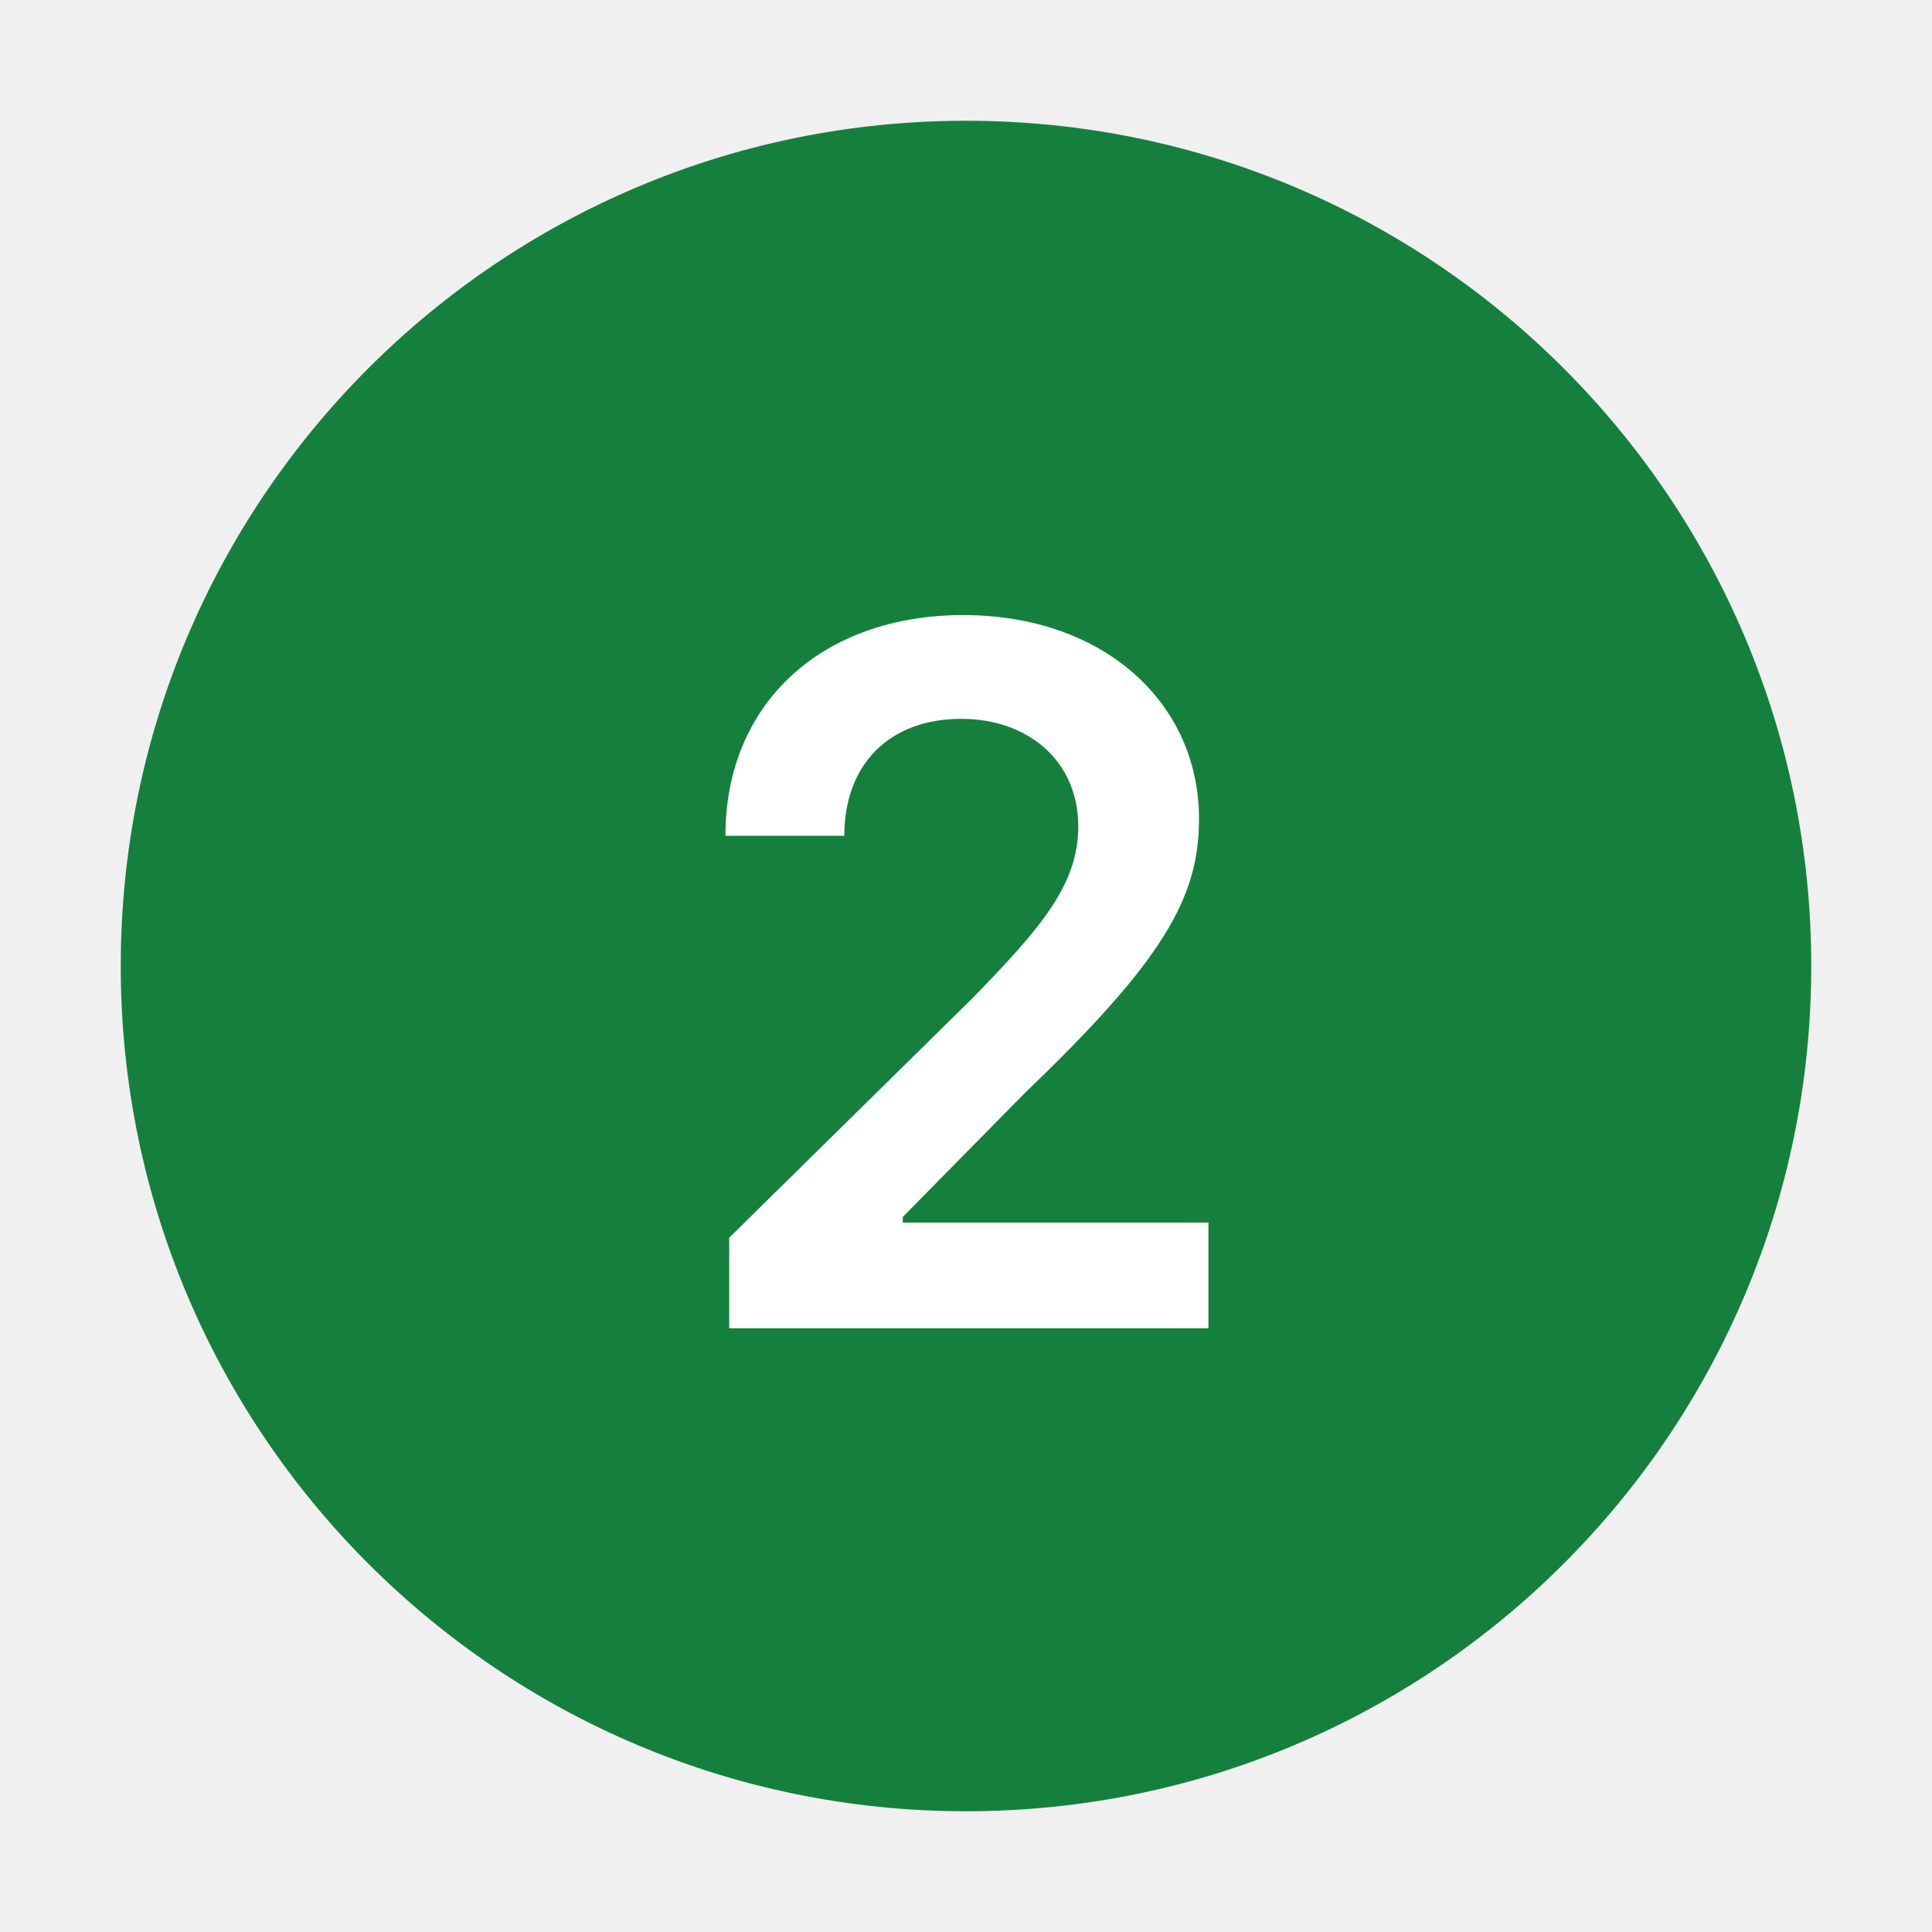
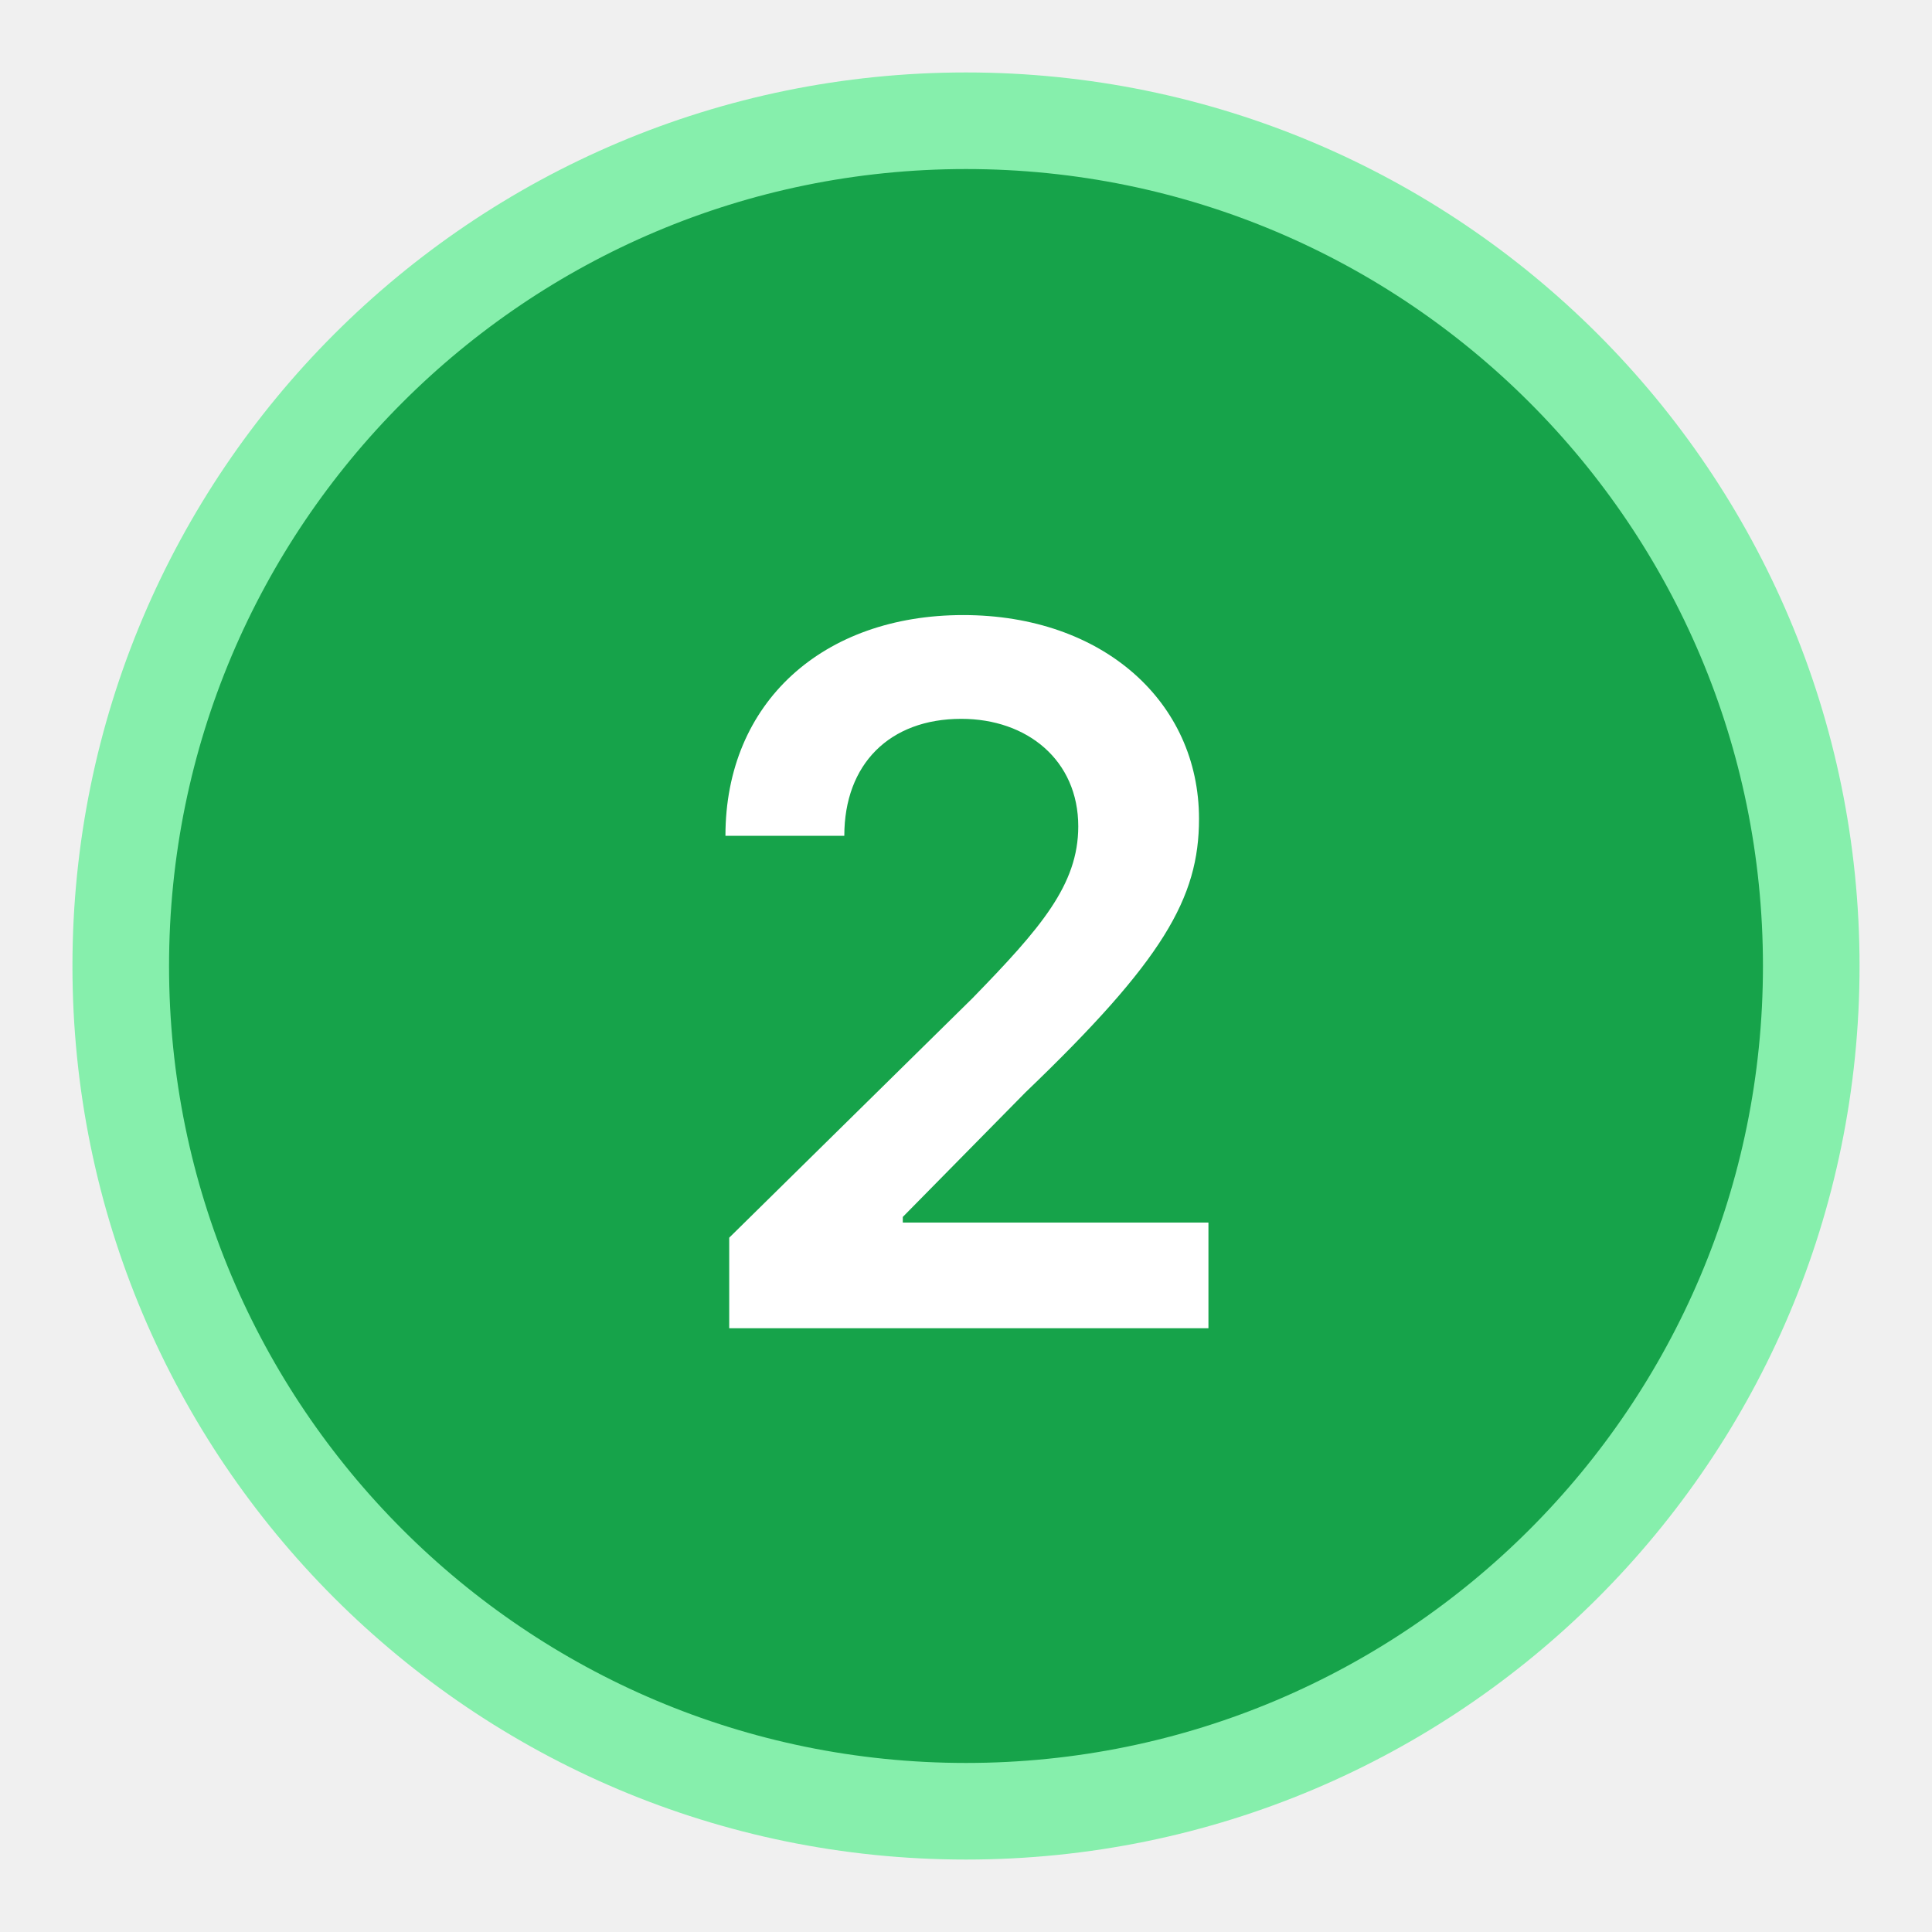
<svg xmlns="http://www.w3.org/2000/svg" width="16" height="16" viewBox="0 0 16 16">
-   <circle cx="8" cy="8" r="7" fill="#15803D" />
+   <circle cx="8" cy="8" r="7" fill="#16A34A" stroke="#86EFAC" stroke-width="0.8" />
  <text x="8" y="11" text-anchor="middle" font-size="8" font-family="-apple-system, BlinkMacSystemFont, 'Segoe UI', sans-serif" font-weight="600" fill="#FFFFFF">2</text>
</svg>
